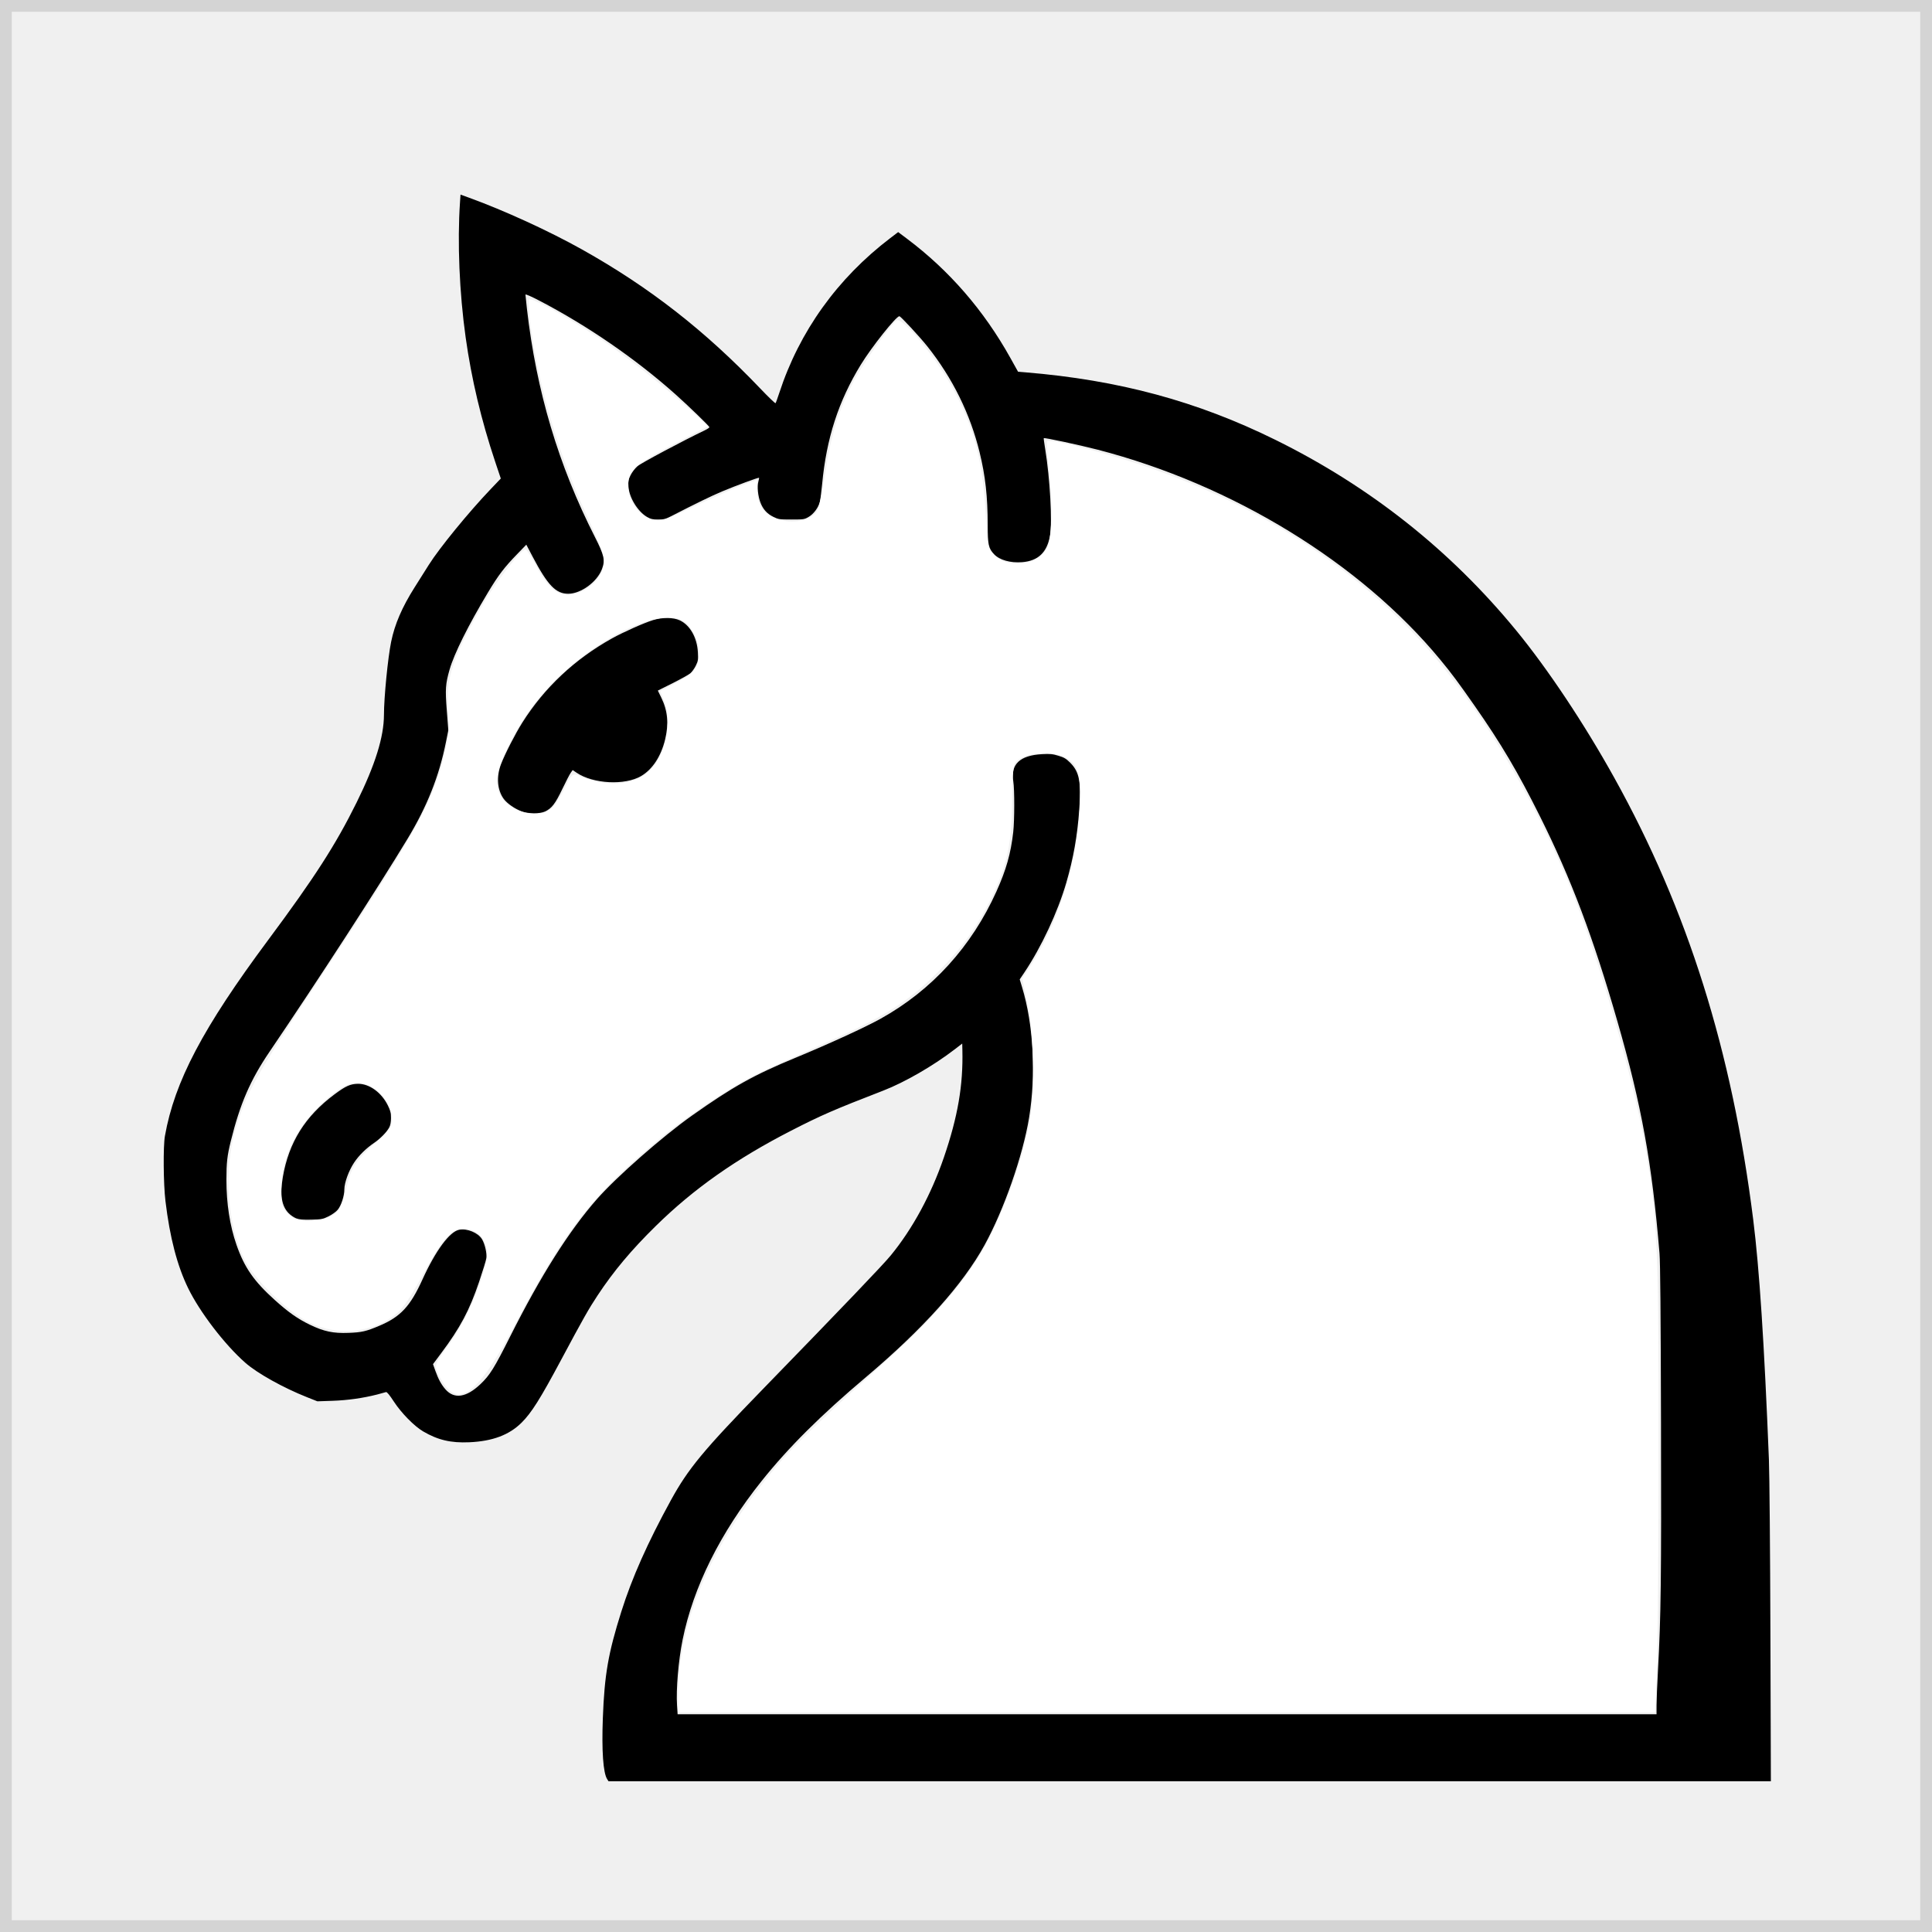
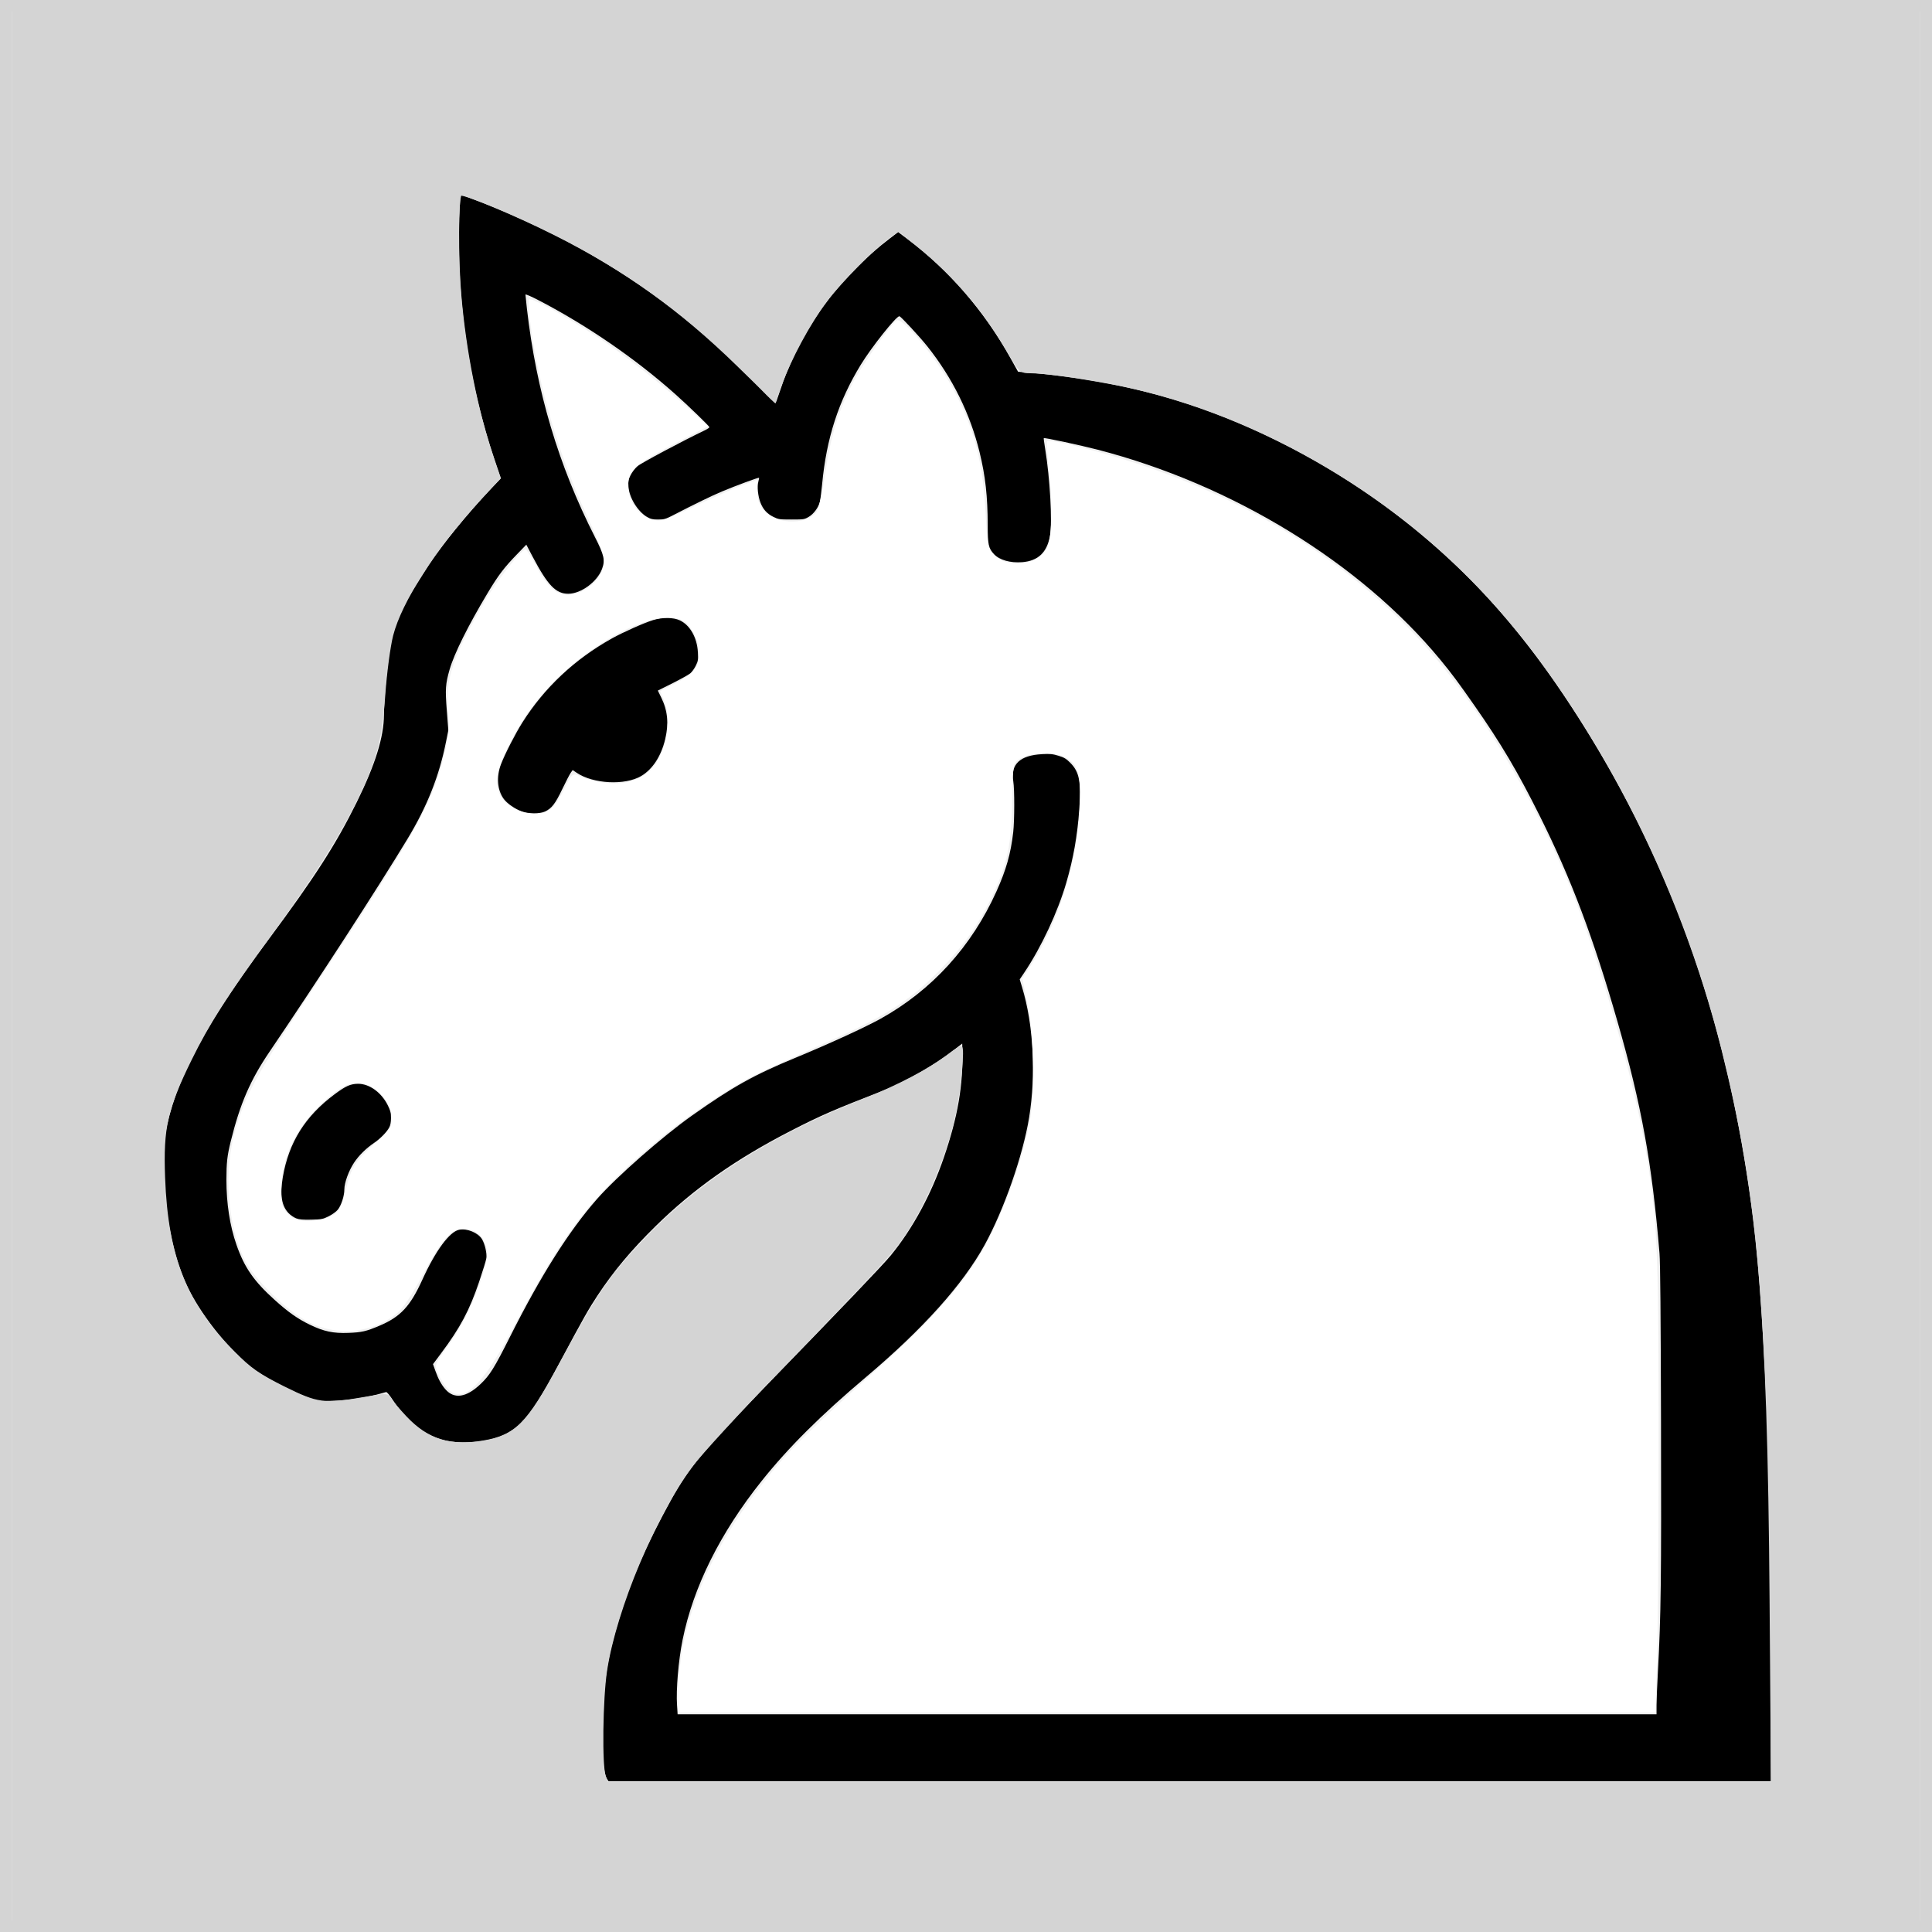
<svg xmlns="http://www.w3.org/2000/svg" version="1.1" id="svg1" width="2048" height="2048" viewBox="0 0 2048 2048">
  <defs id="defs1" />
  <g id="g1">
    <path style="fill:#000000" d="m 643.604,1885.943 c -4.226,-6.595 -5.88,-30.079 -4.563,-64.767 1.75,-46.087 5.693,-68.775 19.627,-112.923 11.279,-35.738 27.816,-72.899 52.42,-117.802 18.399,-33.577 34.379,-52.899 97.144,-117.462 86.908,-89.398 127.682,-132.029 136.094,-142.295 23.113,-28.208 42.779,-64.504 56.237,-103.795 14.777,-43.142 20.51,-76.471 19.6,-113.943 l -0.164,-6.738 -8.25,6.341 c -22.374,17.197 -52.745,34.731 -75.25,43.447 -52.648,20.39 -65.895,26.151 -98,42.623 -58.268,29.895 -103.292,61.614 -143.352,100.991 -26.021,25.578 -44.439,47.545 -61.64,73.522 -9.417,14.221 -15.409,24.806 -38.522,68.051 -22.298,41.721 -31.525,56.391 -42.051,66.856 -13.166,13.089 -30.786,19.704 -55.435,20.811 -19.544,0.878 -33.351,-2.368 -48.94,-11.504 -9.449,-5.538 -23.127,-19.47 -31.081,-31.658 -4.55,-6.973 -7.358,-10.382 -8.264,-10.034 -0.755,0.29 -4.914,1.431 -9.243,2.536 -15.157,3.87 -31.395,6.165 -47.499,6.713 l -16.027,0.546 -10.973,-4.354 c -25.334,-10.053 -52.815,-25.397 -65.479,-36.559 -21.895,-19.301 -48.086,-53.475 -60.545,-79.001 -11.616,-23.798 -19.447,-53.868 -24.057,-92.372 -2.189,-18.282 -2.514,-57.973 -0.565,-68.981 10.222,-57.732 40.195,-114.626 109.475,-207.802 49.204,-66.174 71.682,-101.124 93.707,-145.698 19.726,-39.921 28.971,-69.547 29,-92.926 0.023,-18.506 4.141,-60.386 7.612,-77.415 3.804,-18.661 11.584,-36.713 24.89,-57.75 4.838,-7.649 11.627,-18.408 15.086,-23.908 11.208,-17.82 42.244,-55.791 65.567,-80.218 l 10.711,-11.218 -5.958,-17.782 C 510.136,445.363 499.792,401.798 493.599,357.575 486.956,310.141 484.725,256.81 487.612,214.492 l 0.56,-8.201 9.164,3.323 c 37.027,13.427 84.708,35.278 119.544,54.786 71.49,40.032 130.393,85.976 189.115,147.508 8.511,8.918 15.763,15.893 16.116,15.5 0.352,-0.393 2.109,-5.215 3.903,-10.715 21.301,-65.307 61.688,-121.659 117.788,-164.35 l 8.301,-6.317 9.526,7.16 c 44.707,33.604 81.264,75.779 109.372,126.181 l 8.183,14.673 7.659,0.632 c 99.157,8.181 182.226,30.623 265.377,71.695 100.022,49.405 185.118,116.788 254.97,201.897 33.539,40.864 72.071,98.719 103.919,156.031 77.942,140.259 124.847,289.363 147.35,468.399 6.538,52.02 11.727,131.304 16.657,254.5 0.61,15.238 1.319,97.394 1.591,184.25 l 0.49,156.75 H 1261.121 645.046 Z m 1112.417,-78.5 c 0.012,-5.362 0.677,-21.675 1.478,-36.25 3.171,-57.703 3.662,-97.555 3.241,-263.5 -0.287,-113.194 -0.783,-169.396 -1.581,-179 -7.972,-95.998 -19.068,-157.223 -44.491,-245.5 -25.855,-89.777 -49.175,-151.525 -82.33,-218 -23.397,-46.91 -40.984,-76.66 -69.201,-117.059 -17.445,-24.977 -24.235,-34.091 -36.226,-48.63 C 1442.252,596.862 1306.53,513.64 1163.5,476.669 c -19.431,-5.023 -56.382,-12.927 -57.095,-12.214 -0.17,0.17 0.553,5.594 1.606,12.052 5.002,30.663 7.57,76.798 5.072,91.132 -3.12,17.908 -12.635,26.994 -29.614,28.278 -12.555,0.95 -23.845,-2.241 -29.661,-8.382 -5.938,-6.27 -6.762,-10.01 -6.796,-30.842 -0.049,-30.532 -2.421,-51.867 -8.578,-77.154 -9.907,-40.691 -28.728,-78.866 -55.387,-112.346 -8.153,-10.239 -28.331,-32 -29.672,-32 -3.449,0 -29.325,32.519 -40.832,51.314 -23.761,38.81 -36.487,78.082 -41.044,126.66 -0.801,8.539 -1.911,17.116 -2.466,19.06 -1.767,6.183 -6.587,12.618 -11.707,15.628 -4.659,2.738 -5.3,2.838 -18.328,2.838 -12.777,0 -13.807,-0.151 -19.23,-2.814 -6.708,-3.294 -11.047,-8.147 -13.758,-15.386 -2.546,-6.8 -3.532,-16.761 -2.153,-21.754 0.597,-2.164 0.933,-4.088 0.746,-4.275 -0.529,-0.529 -24.592,8.368 -39.074,14.446 -11.304,4.744 -27.776,12.746 -53.968,26.215 -6.025,3.098 -7.865,3.567 -14,3.567 -5.9,0 -7.832,-0.452 -11.729,-2.743 -9.806,-5.764 -18.787,-20.374 -19.612,-31.901 -0.424,-5.925 -0.142,-7.499 2.202,-12.29 1.479,-3.022 4.725,-7.287 7.213,-9.478 3.74,-3.292 47.502,-26.641 71.613,-38.208 2.612,-1.253 4.75,-2.714 4.75,-3.246 0,-1.079 -22.614,-22.95 -36.5,-35.301 -41.892,-37.261 -92.636,-72.173 -143.25,-98.558 -9.427,-4.914 -15.25,-7.439 -15.249,-6.613 6.7e-4,0.735 0.696,7.412 1.546,14.837 9.991,87.331 33.394,165.935 72.049,242 9.944,19.566 11.056,24.65 7.469,34.147 -5.079,13.45 -22.136,25.955 -35.548,26.061 -13.219,0.105 -21.916,-8.924 -37.95,-39.394 l -6.644,-12.627 -9.532,9.824 c -13.867,14.29 -20.11,22.491 -31.205,40.989 -20.78,34.645 -35.819,64.849 -40.58,81.502 -4.39,15.353 -4.753,20.698 -2.971,43.707 l 1.604,20.709 -2.569,12.791 c -7.257,36.132 -19.906,67.95 -40.678,102.322 -31.324,51.833 -94.631,149.498 -146.247,225.619 -20.423,30.118 -31.266,55.141 -41.104,94.851 -3.771,15.22 -4.641,22.885 -4.641,40.89 0,25.23 3.64,48.763 10.664,68.942 8.394,24.115 18.448,38.59 40.747,58.661 14.418,12.978 24.159,19.828 37.096,26.087 14.778,7.15 24.81,9.263 40.993,8.633 14.013,-0.545 18.623,-1.604 32.5,-7.467 22.566,-9.533 32.845,-20.554 45.829,-49.134 13.926,-30.652 28.857,-50.838 39.016,-52.744 8.33,-1.563 19.867,3.192 24.01,9.895 3.096,5.009 5.452,15.209 4.688,20.298 -0.354,2.358 -3.815,13.659 -7.691,25.113 -10.234,30.239 -19.96,48.511 -40.319,75.752 l -8.542,11.429 2.602,7.322 c 3.025,8.511 6.292,14.482 10.62,19.413 9.314,10.608 22.12,8.686 37.13,-5.573 9.9,-9.404 14.534,-16.846 31.459,-50.518 32.515,-64.691 62.309,-111.837 92.068,-145.691 20.741,-23.595 69.541,-66.469 100.751,-88.514 43.313,-30.596 65.368,-42.911 109.548,-61.173 35.621,-14.724 73.742,-32.209 90.33,-41.433 54.415,-30.256 96.472,-76.494 122.836,-135.048 10.291,-22.857 15.135,-39.977 17.721,-62.64 1.41,-12.359 1.466,-45.713 0.09,-53.87 -3.058,-18.124 6.97,-27.624 30.473,-28.868 8.591,-0.455 11.218,-0.202 17.385,1.671 6.032,1.832 8.15,3.092 12.476,7.418 9.687,9.687 11.749,20.406 9.572,49.755 -2.097,28.279 -6.208,51.434 -13.741,77.394 -9.015,31.069 -26.438,68.36 -44.504,95.252 l -4.872,7.252 2.499,8.248 c 12.082,39.882 14.916,92.242 7.475,138.121 -6.515,40.172 -26.623,97.791 -47.158,135.127 -23.153,42.098 -65.245,88.987 -125.753,140.085 -48.075,40.598 -82.156,74.513 -110.456,109.915 -43.949,54.98 -72.655,112.616 -83.96,168.578 -4.427,21.915 -7.022,52.449 -5.904,69.471 l 0.621,9.451 H 1237.151 1756 Z M 314.129,1291.551 c -2.404,-0.883 -6.08,-3.366 -8.168,-5.518 -7.465,-7.692 -9.356,-19.512 -6.132,-38.34 6.287,-36.716 23.678,-64.514 54.898,-87.749 11.763,-8.755 16.685,-10.948 24.781,-11.047 11.993,-0.146 24.87,9.192 31.64,22.944 2.785,5.658 3.347,7.912 3.319,13.331 -0.022,4.314 -0.643,7.66 -1.835,9.885 -2.661,4.97 -9.376,11.887 -15.725,16.199 -8.8,5.976 -16.453,13.485 -21.537,21.133 -5.677,8.539 -10.337,21.342 -10.356,28.448 -0.018,6.987 -3.299,17.063 -7.019,21.56 -1.742,2.106 -5.91,5.105 -9.657,6.95 -6.125,3.015 -7.415,3.265 -18.214,3.526 -8.748,0.212 -12.704,-0.116 -15.994,-1.324 z M 553.273,860.189 c -7.26,-2.581 -15.639,-8.369 -19.277,-13.316 -6.907,-9.391 -8.001,-23.547 -2.852,-36.899 4.282,-11.104 15.098,-32.203 22.592,-44.07 23.341,-36.962 55.46,-67.126 94.884,-89.107 11.901,-6.635 34.011,-16.488 43.735,-19.489 9.736,-3.005 21.416,-2.901 28.183,0.25 10.892,5.072 18.404,18.3 19.238,33.875 0.426,7.965 0.231,9.225 -2.205,14.204 -1.47,3.005 -4.077,6.645 -5.794,8.09 -1.717,1.444 -10.17,6.156 -18.784,10.469 l -15.663,7.843 3.66,7.503 c 6.8,13.941 8.069,27.615 4.097,44.15 -4.318,17.973 -13.358,31.815 -25.429,38.935 -17.088,10.08 -50.806,8.379 -68.327,-3.446 l -4.27,-2.882 -2.11,2.963 c -1.161,1.63 -5.206,9.448 -8.99,17.373 -7.368,15.433 -11.235,20.415 -18.358,23.65 -5.466,2.482 -17.204,2.435 -24.328,-0.098 z" id="path1" />
  </g>
  <path style="fill:#ffffff;stroke-width:2.786" d="m 718.906,1797.921 c 0.078,-82.713 37.227,-166.726 111.392,-251.917 12.687,-14.573 50.55,-50.935 84.14,-80.806 66.202,-58.871 98.16,-93.241 122.204,-131.429 23.259,-36.942 48.265,-104.015 55.58,-149.084 4.878,-30.057 3.479,-88.368 -2.869,-119.515 l -5.7,-27.972 6.821,-10.307 c 30.666,-46.34 51.076,-110.269 53.884,-168.782 1.819,-37.902 -1.035,-47.957 -15.777,-55.58 -15.491,-8.01 -47.296,-3.8 -53.092,7.029 -1.5,2.803 -2.728,21.279 -2.728,41.057 0,41.723 -5.114,66.2 -20.578,98.5 -15.728,32.851 -31.563,54.998 -58.627,81.998 -31.78,31.704 -57.088,47.382 -123.892,76.744 -28.522,12.536 -60.583,27.157 -71.248,32.49 -23.487,11.746 -69.531,42.346 -93.796,62.335 -76.614,63.114 -105.946,100.457 -160.163,203.905 -33.291,63.52 -53.839,82.653 -70.135,65.306 -3.25,-3.459 -7.704,-10.559 -9.898,-15.779 -3.929,-9.345 -3.799,-9.748 8.512,-26.451 16.18,-21.951 28.963,-47.543 37.897,-75.87 5.859,-18.577 6.656,-24.491 4.401,-32.658 -3.346,-12.118 -11.752,-18.496 -24.376,-18.496 -12.983,0 -23.169,11.754 -43.602,50.317 -10.334,19.503 -20.056,33.952 -26.324,39.122 -25.228,20.809 -62.478,24.792 -92.859,9.928 -23.22,-11.361 -58.415,-45.516 -68.896,-66.861 -18.164,-36.99 -22.227,-93.825 -9.779,-136.78 11.414,-39.386 20.805,-56.504 81.693,-148.906 108.627,-164.848 126.136,-195.762 138.774,-245.012 5.91,-23.03 6.668,-30.624 5.106,-51.16 -2.633,-34.631 4.61,-56.321 38.469,-115.204 13.31,-23.146 40.659,-57.693 44.025,-55.613 1.306,0.807 6.396,9.012 11.311,18.234 12.187,22.866 22.681,31.421 36.302,29.594 20.612,-2.765 37.623,-21.835 35.017,-39.255 -0.715,-4.778 -9.029,-25.29 -18.475,-45.581 -28.921,-62.123 -50.583,-135.586 -59.156,-200.614 -1.867,-14.158 -2.605,-26.53 -1.64,-27.495 2.329,-2.329 38.614,17.644 72.504,39.908 29.098,19.116 70.011,51.342 99.272,78.194 l 17.889,16.416 -34.236,17.873 c -43.695,22.811 -50.305,28.7 -50.305,44.815 0,16.475 10.365,31.69 24.412,35.834 9.822,2.898 12.413,2.128 45.248,-13.439 19.156,-9.082 42.04,-19.179 50.852,-22.437 l 16.022,-5.924 0.041,10.41 c 0.057,14.363 5.269,23.472 16.716,29.214 16.443,8.247 39.641,5.012 46.851,-6.534 1.972,-3.158 5.952,-21.63 8.844,-41.05 5.764,-38.701 13.428,-63.84 28.701,-94.142 9.297,-18.445 40.446,-62.797 46.908,-66.791 6.155,-3.804 41.332,38.597 59.144,71.29 22.591,41.466 32.058,77.093 35.034,131.856 1.964,36.142 2.528,38.947 9.166,45.584 15.317,15.317 48.705,10.2 56.591,-8.673 4.912,-11.755 5.385,-50.716 1.046,-86.097 -1.66,-13.533 -2.369,-25.254 -1.577,-26.047 2.598,-2.598 55.352,10.593 96.562,24.145 112.913,37.133 211.894,97.37 287.571,175.007 61.557,63.152 119.598,154.838 165.286,261.1 30.693,71.387 71.707,211.048 84.691,288.392 12.996,77.417 14.098,101.55 14.129,309.541 0.016,108.181 -0.794,217.582 -1.801,243.113 l -1.831,46.421 H 1236.722 718.89 Z m -369.195,-508.016 c 9.652,-4.58 12.706,-10.201 18.062,-33.241 4.354,-18.73 10.521,-27.913 30.522,-45.443 15.08,-13.217 16.878,-15.919 16.878,-25.362 0,-13.725 -9.588,-28.023 -23.297,-34.741 -14.778,-7.242 -26.779,-3.199 -48.29,16.266 -29.809,26.976 -45.442,59.562 -45.442,94.721 0,15.175 0.97,18.453 7.346,24.829 5.963,5.963 9.949,7.346 21.173,7.346 7.605,0 17.976,-1.969 23.047,-4.375 z M 586.091,855.64 c 3.44,-3.712 9.237,-13.116 12.882,-20.898 6.986,-14.914 8.408,-15.864 16.928,-11.304 2.923,1.564 11.923,4.098 20,5.629 21.315,4.042 41.644,-0.753 53.514,-12.622 16.539,-16.54 23.489,-52.481 14.368,-74.31 l -3.961,-9.479 17.488,-9.067 c 18.345,-9.511 23.87,-16.777 23.87,-31.39 0,-10.947 -6.063,-24.889 -13.84,-31.823 -20.271,-18.074 -83.513,8.322 -133.486,55.716 -24.916,23.63 -40.819,45.419 -55.878,76.56 -11.871,24.547 -13.953,37.959 -7.784,50.15 9.595,18.962 43.093,26.656 55.898,12.839 z" id="path2" />
-   <path fill="none" stroke="#d4d4d4" stroke-width="25" d="M 0,0 l 2048,0 l 0,2048 l -2048,0 l 0,-2048 Z" />
+   <path fill="none" stroke="#d4d4d4" stroke-width="25" d="M 0,0 H 2048 V 2048 H 0 Z" id="path3" />
+   <path fill="#d4d4d4" stroke="#d4d4d4" stroke-width="2.79" d="M 13.932,1024 V 12.539 H 1024 2034.068 V 1024 2035.461 H 1024 13.932 Z M 1877.21,1696.218 c -2.349,-310.78 -12.797,-430.652 -50.818,-583.053 C 1781.569,933.501 1690.218,756.333 1579.274,633.905 1475.234,519.093 1322.818,432.723 1176.47,405.646 c -37.503,-6.939 -70.303,-11.372 -84.14,-11.372 -10.411,0 -11.01,-0.565 -23.881,-22.518 -25.421,-43.362 -57.987,-81.404 -95.523,-111.587 l -20.424,-16.423 -8.834,6.268 c -16.783,11.909 -52.583,48.031 -68.379,68.994 -17.332,23.001 -37.963,61.214 -47.785,88.506 l -6.269,17.419 -39.352,-38.345 C 720.8,327.068 661.818,284.889 587.909,247.874 c -42.746,-21.408 -97.335,-44.168 -99.874,-41.64 -3.46,3.446 -3.746,67.077 -0.476,105.842 5.114,60.617 17.848,124.338 34.719,173.734 l 6.996,20.483 -21.285,23.257 c -47.17,51.54 -83.354,107.757 -92.583,143.843 -2.991,11.694 -6.76,40.082 -8.376,63.085 -3.516,50.05 -9.617,71.783 -33.206,118.291 -18.428,36.333 -45.54,78.492 -87.655,136.302 -46.474,63.794 -65.273,93.204 -84.276,131.846 -25.656,52.171 -30.254,72.546 -28.28,125.336 3.152,84.331 23.103,134.224 74.222,185.609 17.658,17.751 26.139,23.7 52.625,36.92 35.895,17.916 43.121,18.884 85.616,11.473 23.236,-4.052 24.727,-4.014 27.353,0.697 1.527,2.74 8.954,11.521 16.504,19.513 23.04,24.39 46.925,31.916 82.331,25.945 34.66,-5.846 47.166,-18.411 81.64,-82.024 41.245,-76.109 53.262,-93.667 91.531,-133.733 57.344,-60.039 132.576,-107.909 230.56,-146.705 36.138,-14.309 71.93,-33.175 90.294,-47.597 5.584,-4.385 11.075,-7.973 12.202,-7.973 2.808,0 -0.911,41.373 -6.012,66.874 -8.789,43.942 -30.61,96.539 -54.909,132.354 -12.74,18.779 -24.329,31.343 -131.887,142.993 -41.808,43.398 -83.253,88.537 -92.101,100.31 -39.414,52.444 -81.485,152.687 -91.427,217.845 -4.585,30.052 -5.449,101.898 -1.354,112.668 l 2.717,7.147 h 617.58 617.58 z" id="path4" />
</svg>
